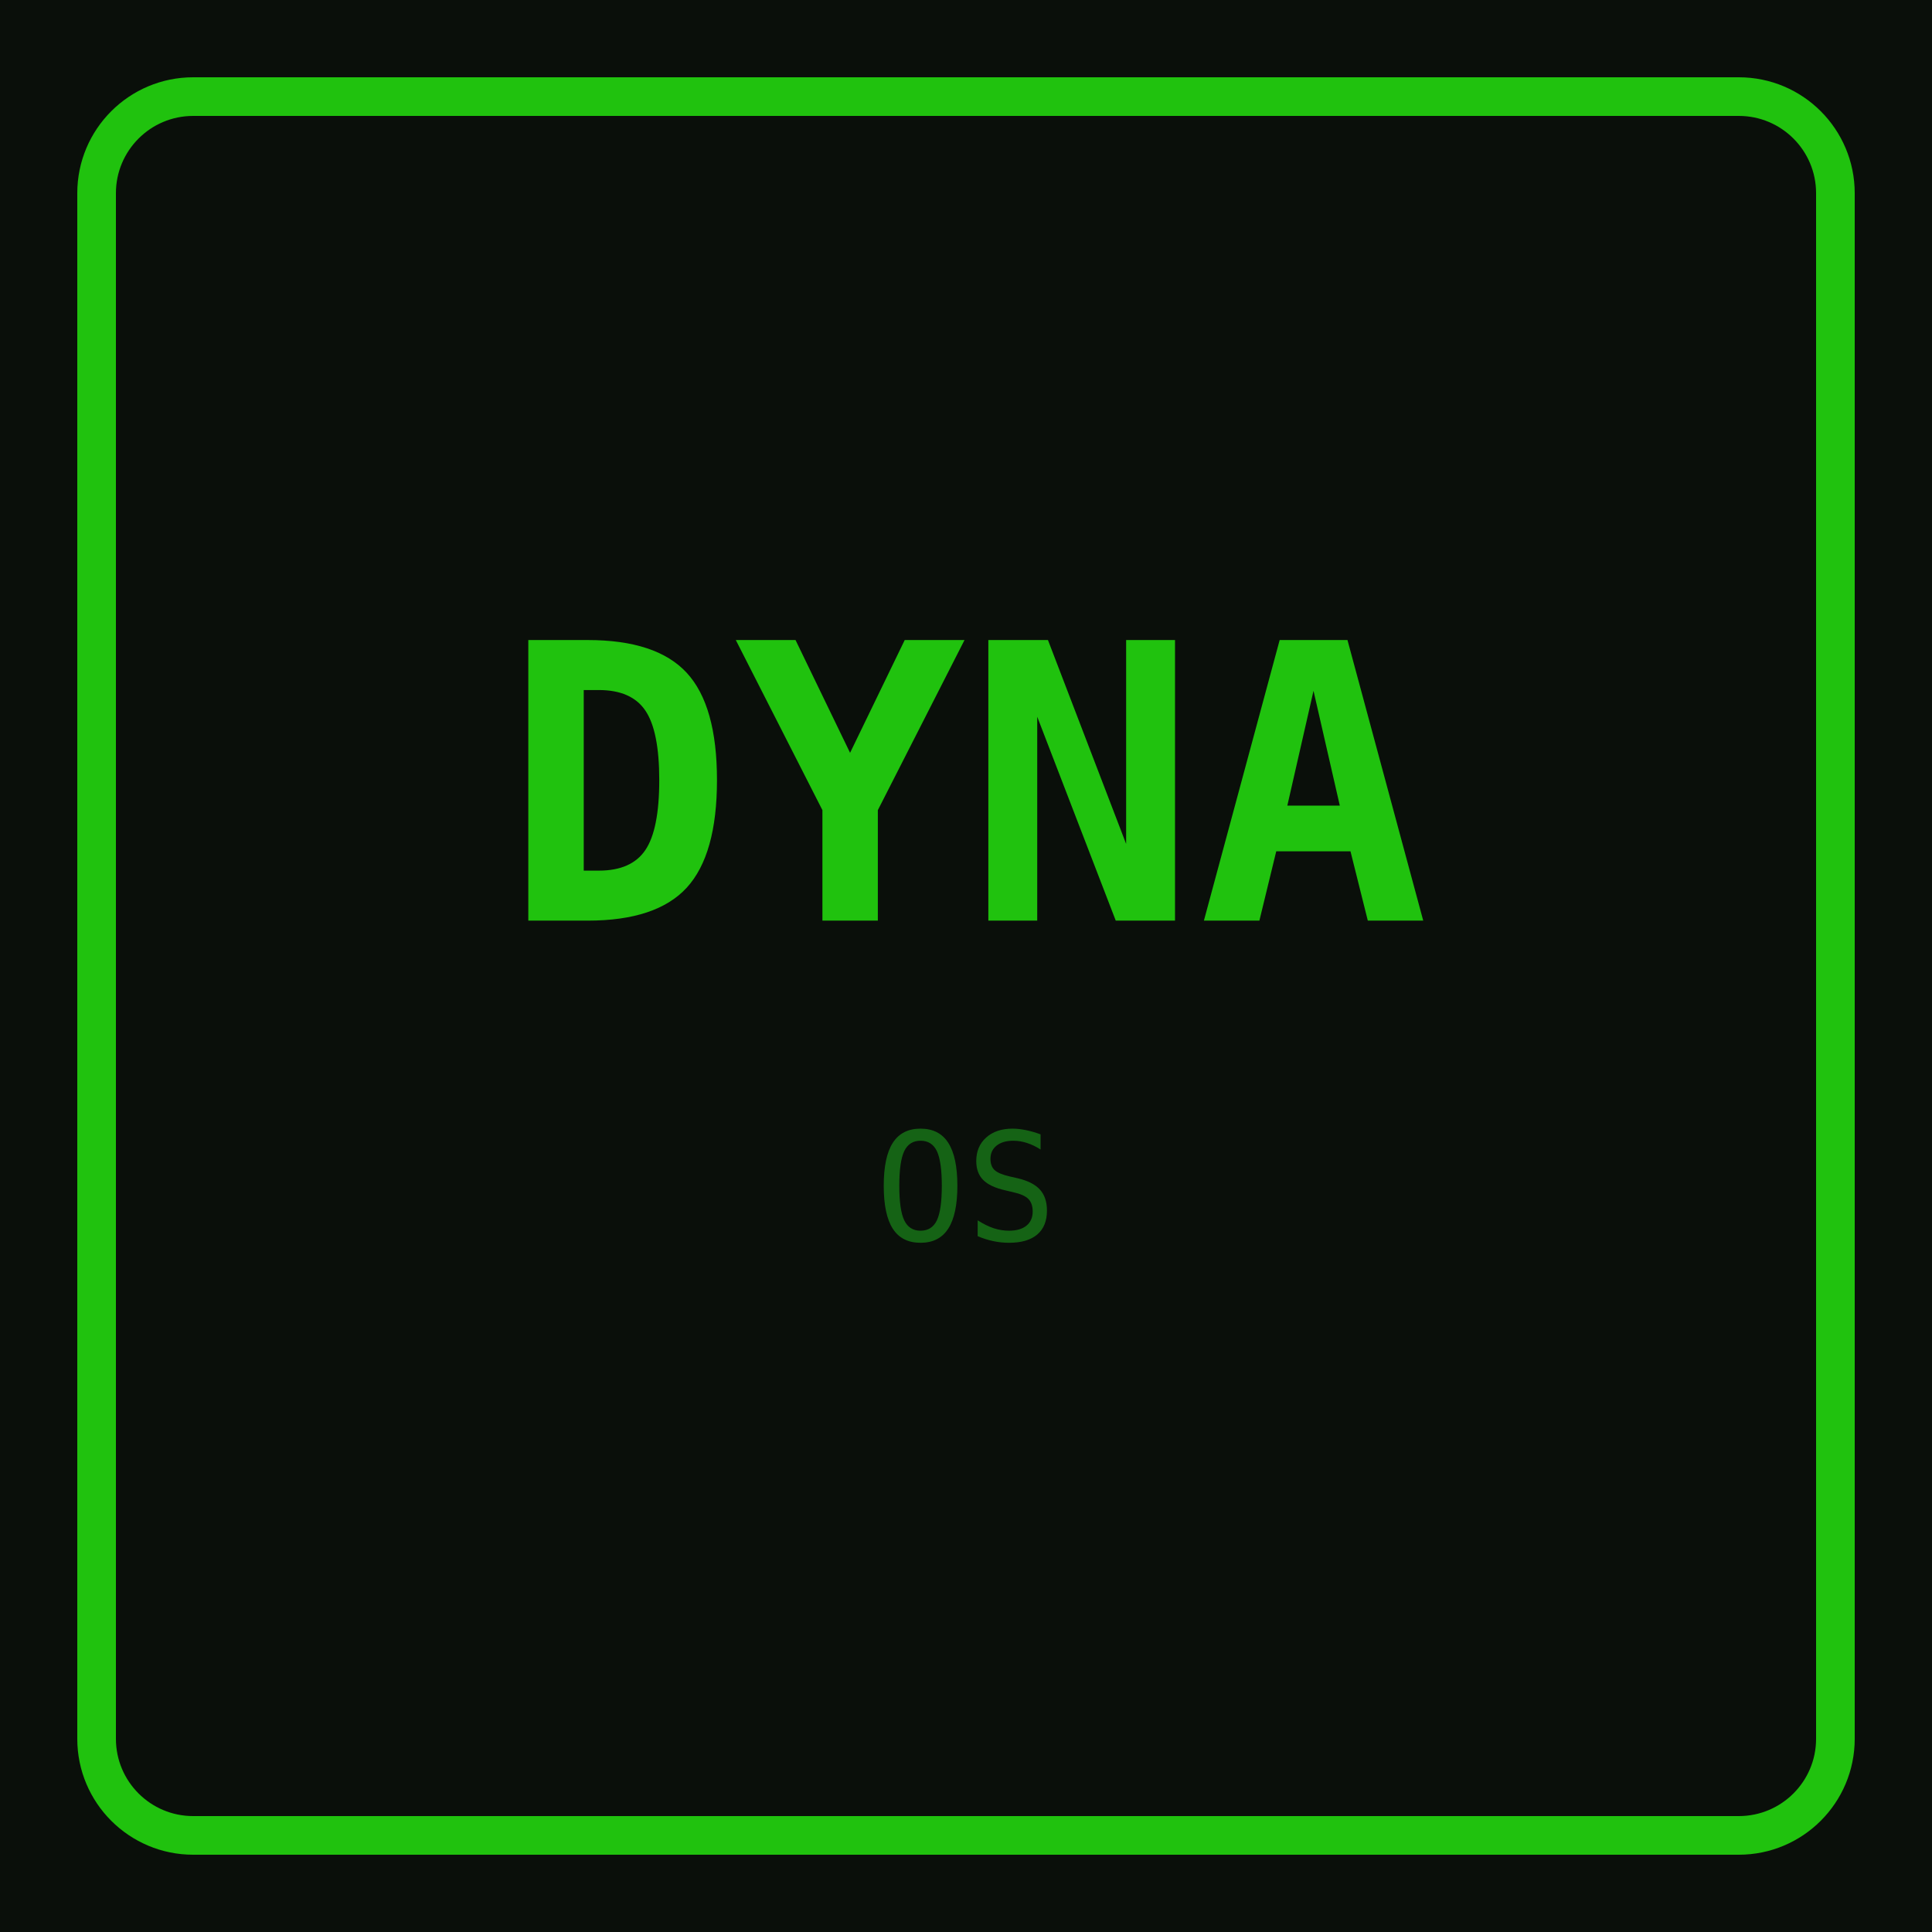
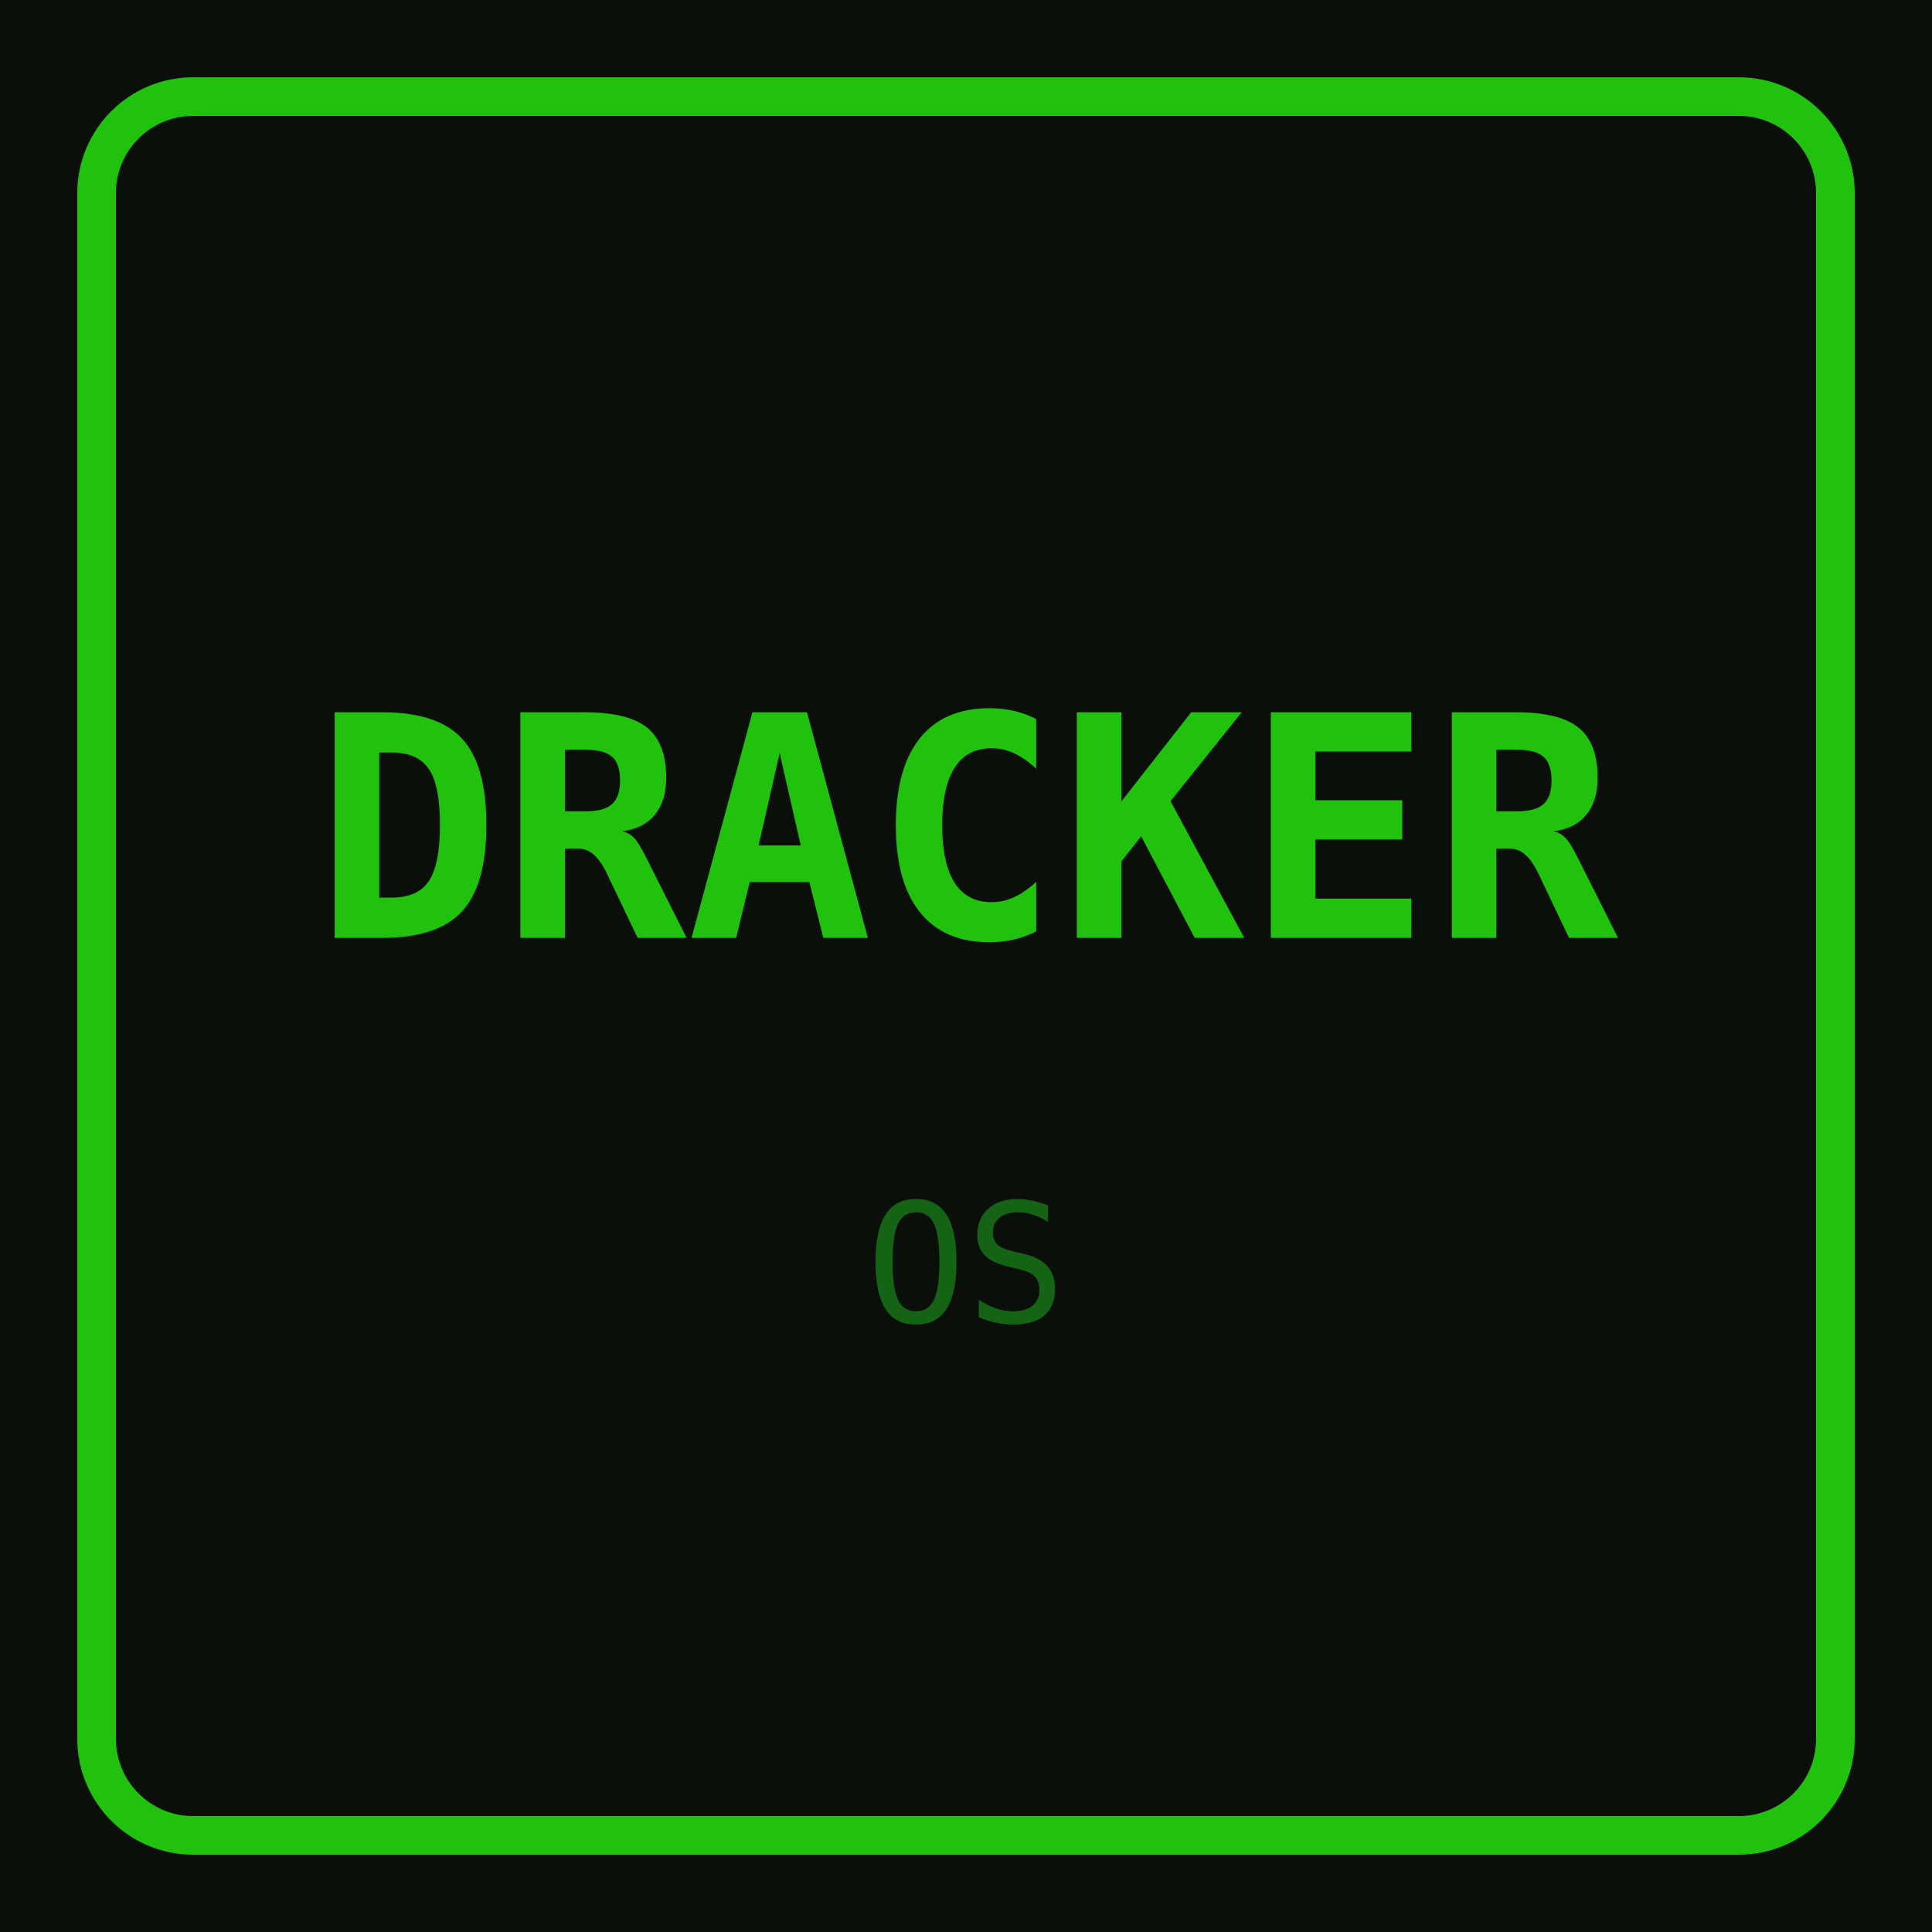
<svg xmlns="http://www.w3.org/2000/svg" width="512" height="512" viewBox="0 0 512 512">
  <rect width="512" height="512" fill="#0a0f0a" />
  <rect x="25.6" y="25.6" width="460.8" height="460.8" fill="none" stroke="#20c20e" stroke-width="10.24" rx="25.6" />
-   <text x="50%" y="42%" text-anchor="middle" dominant-baseline="middle" font-family="monospace" font-size="102" fill="#20c20e" font-weight="bold">DYNA</text>
-   <text x="50%" y="62%" text-anchor="middle" dominant-baseline="middle" font-family="monospace" font-size="40" fill="#156315">OS</text>
+   <text x="50%" y="44%" text-anchor="middle" dominant-baseline="middle" font-family="monospace" font-size="82" fill="#20c20e" font-weight="bold">DRACKER</text>
+   <text x="50%" y="66%" text-anchor="middle" dominant-baseline="middle" font-family="monospace" font-size="44" fill="#156315">OS</text>
</svg>
